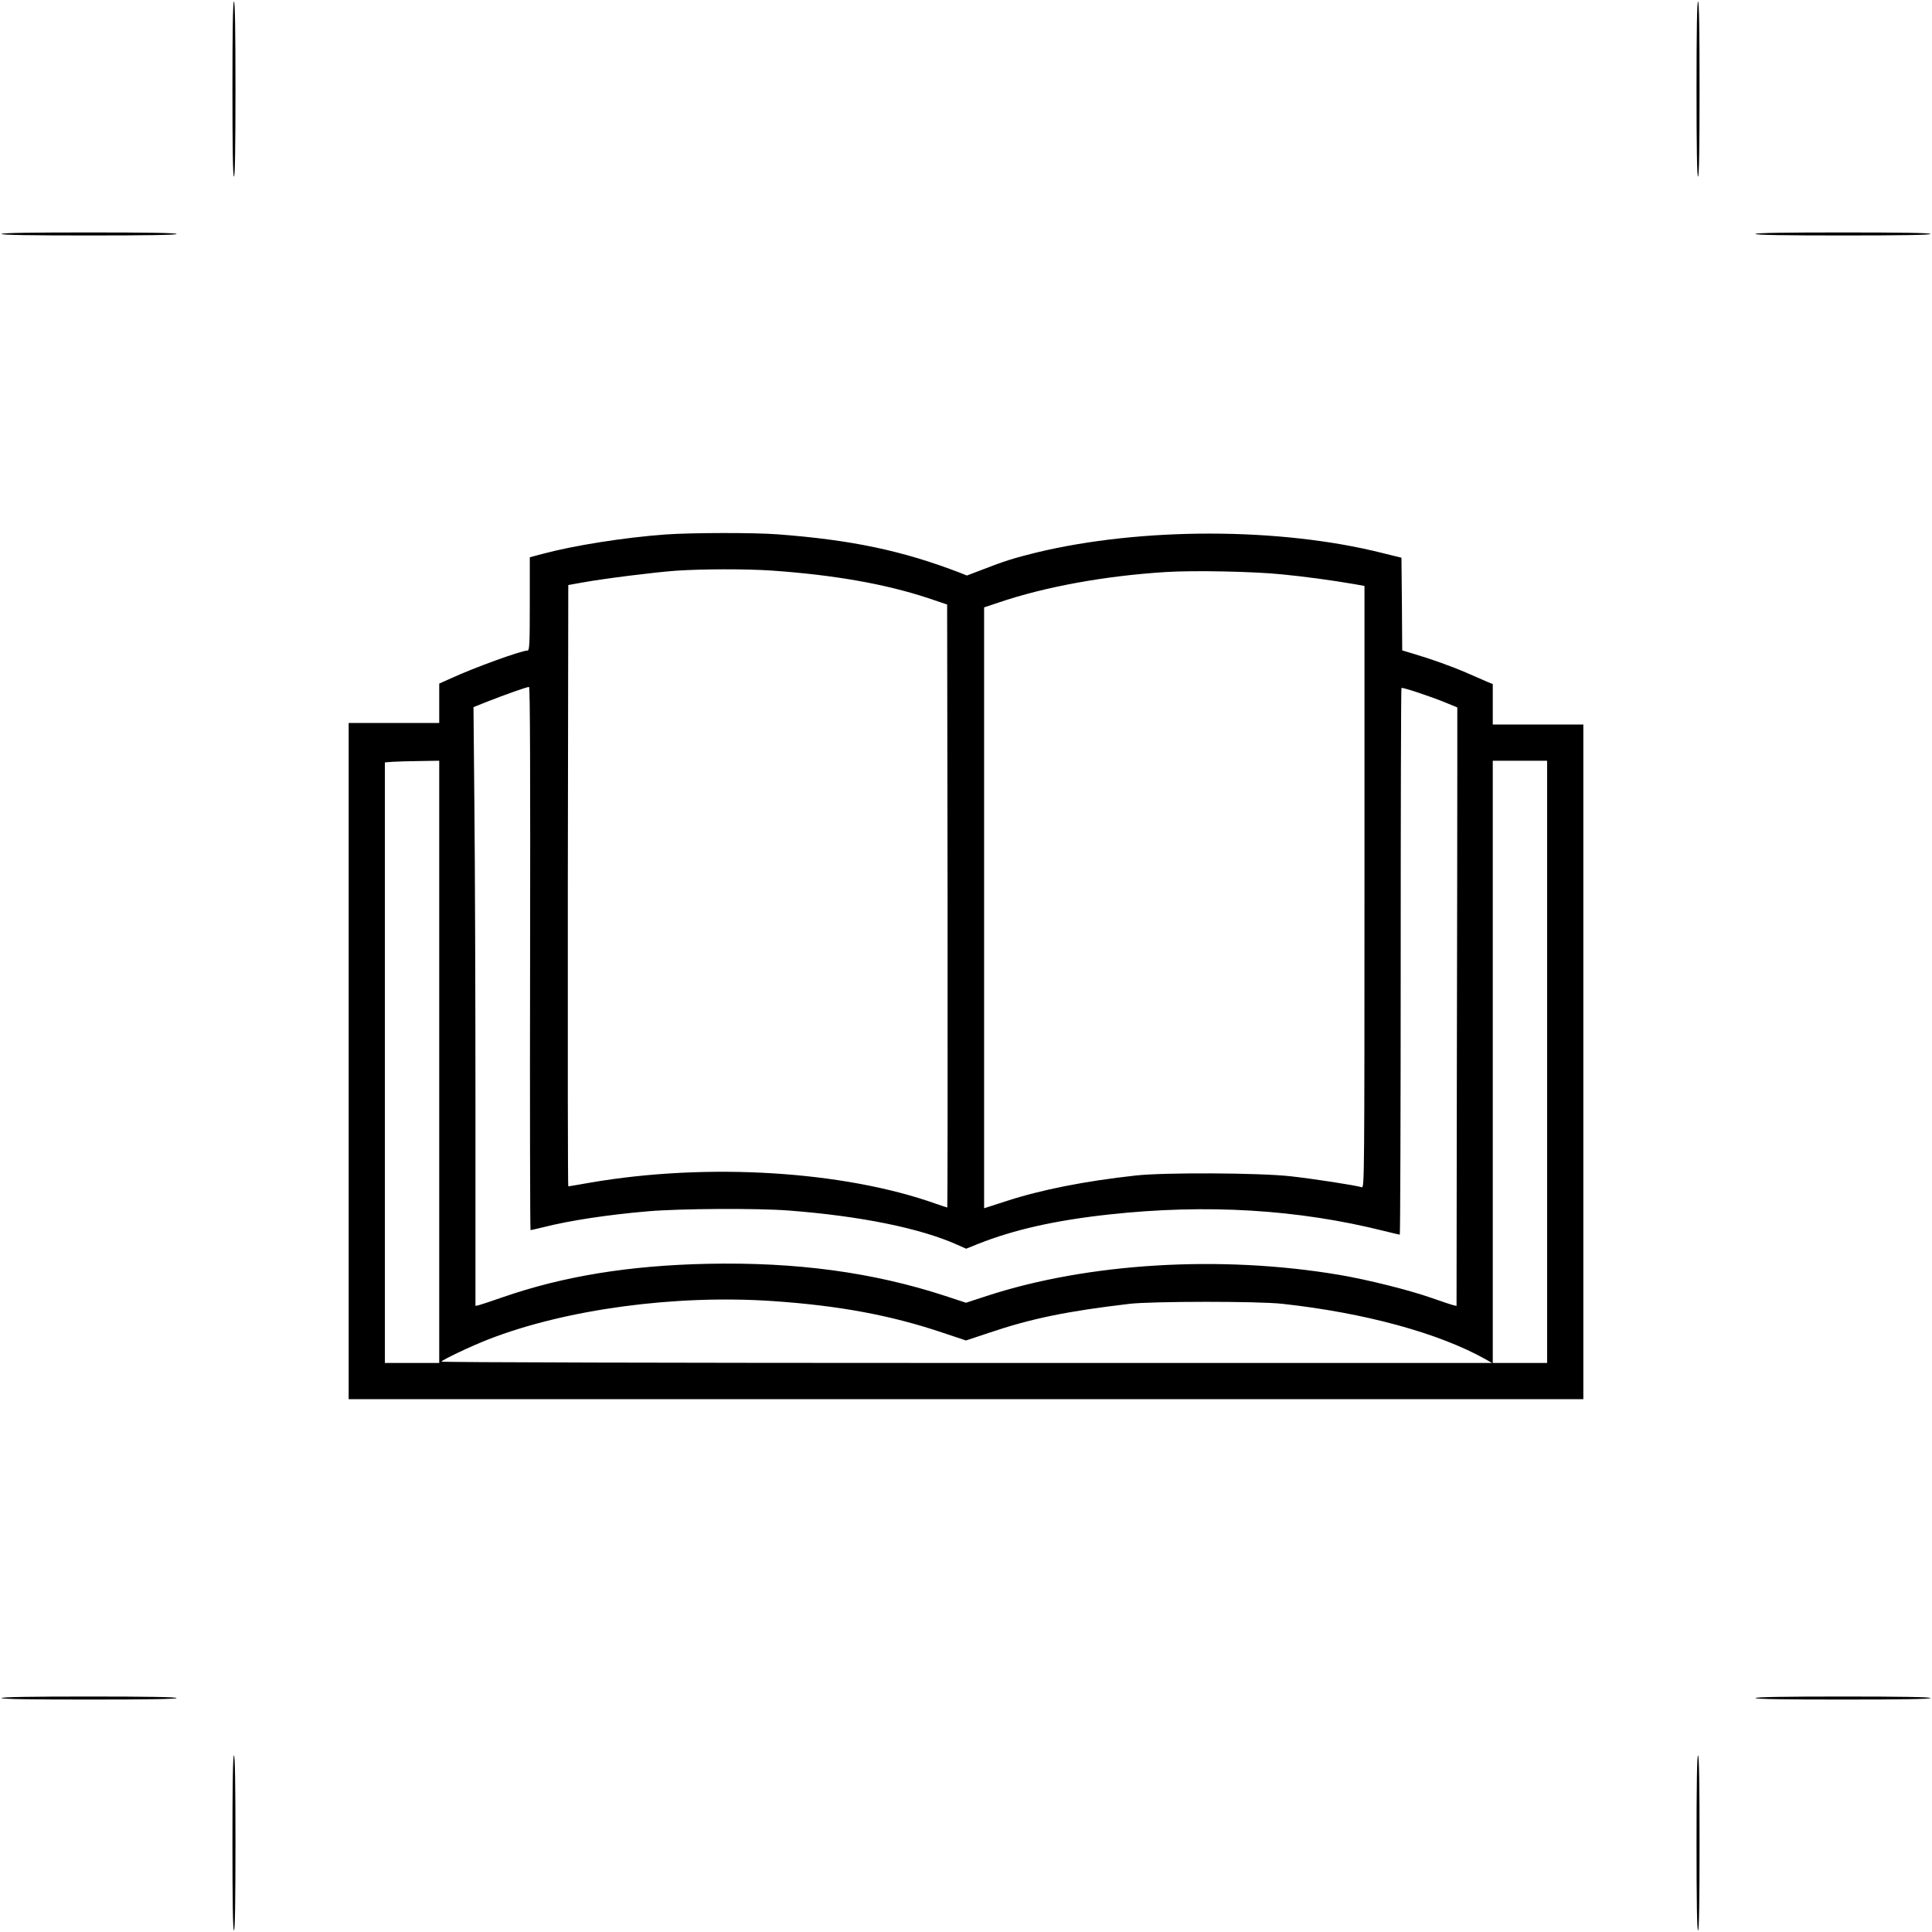
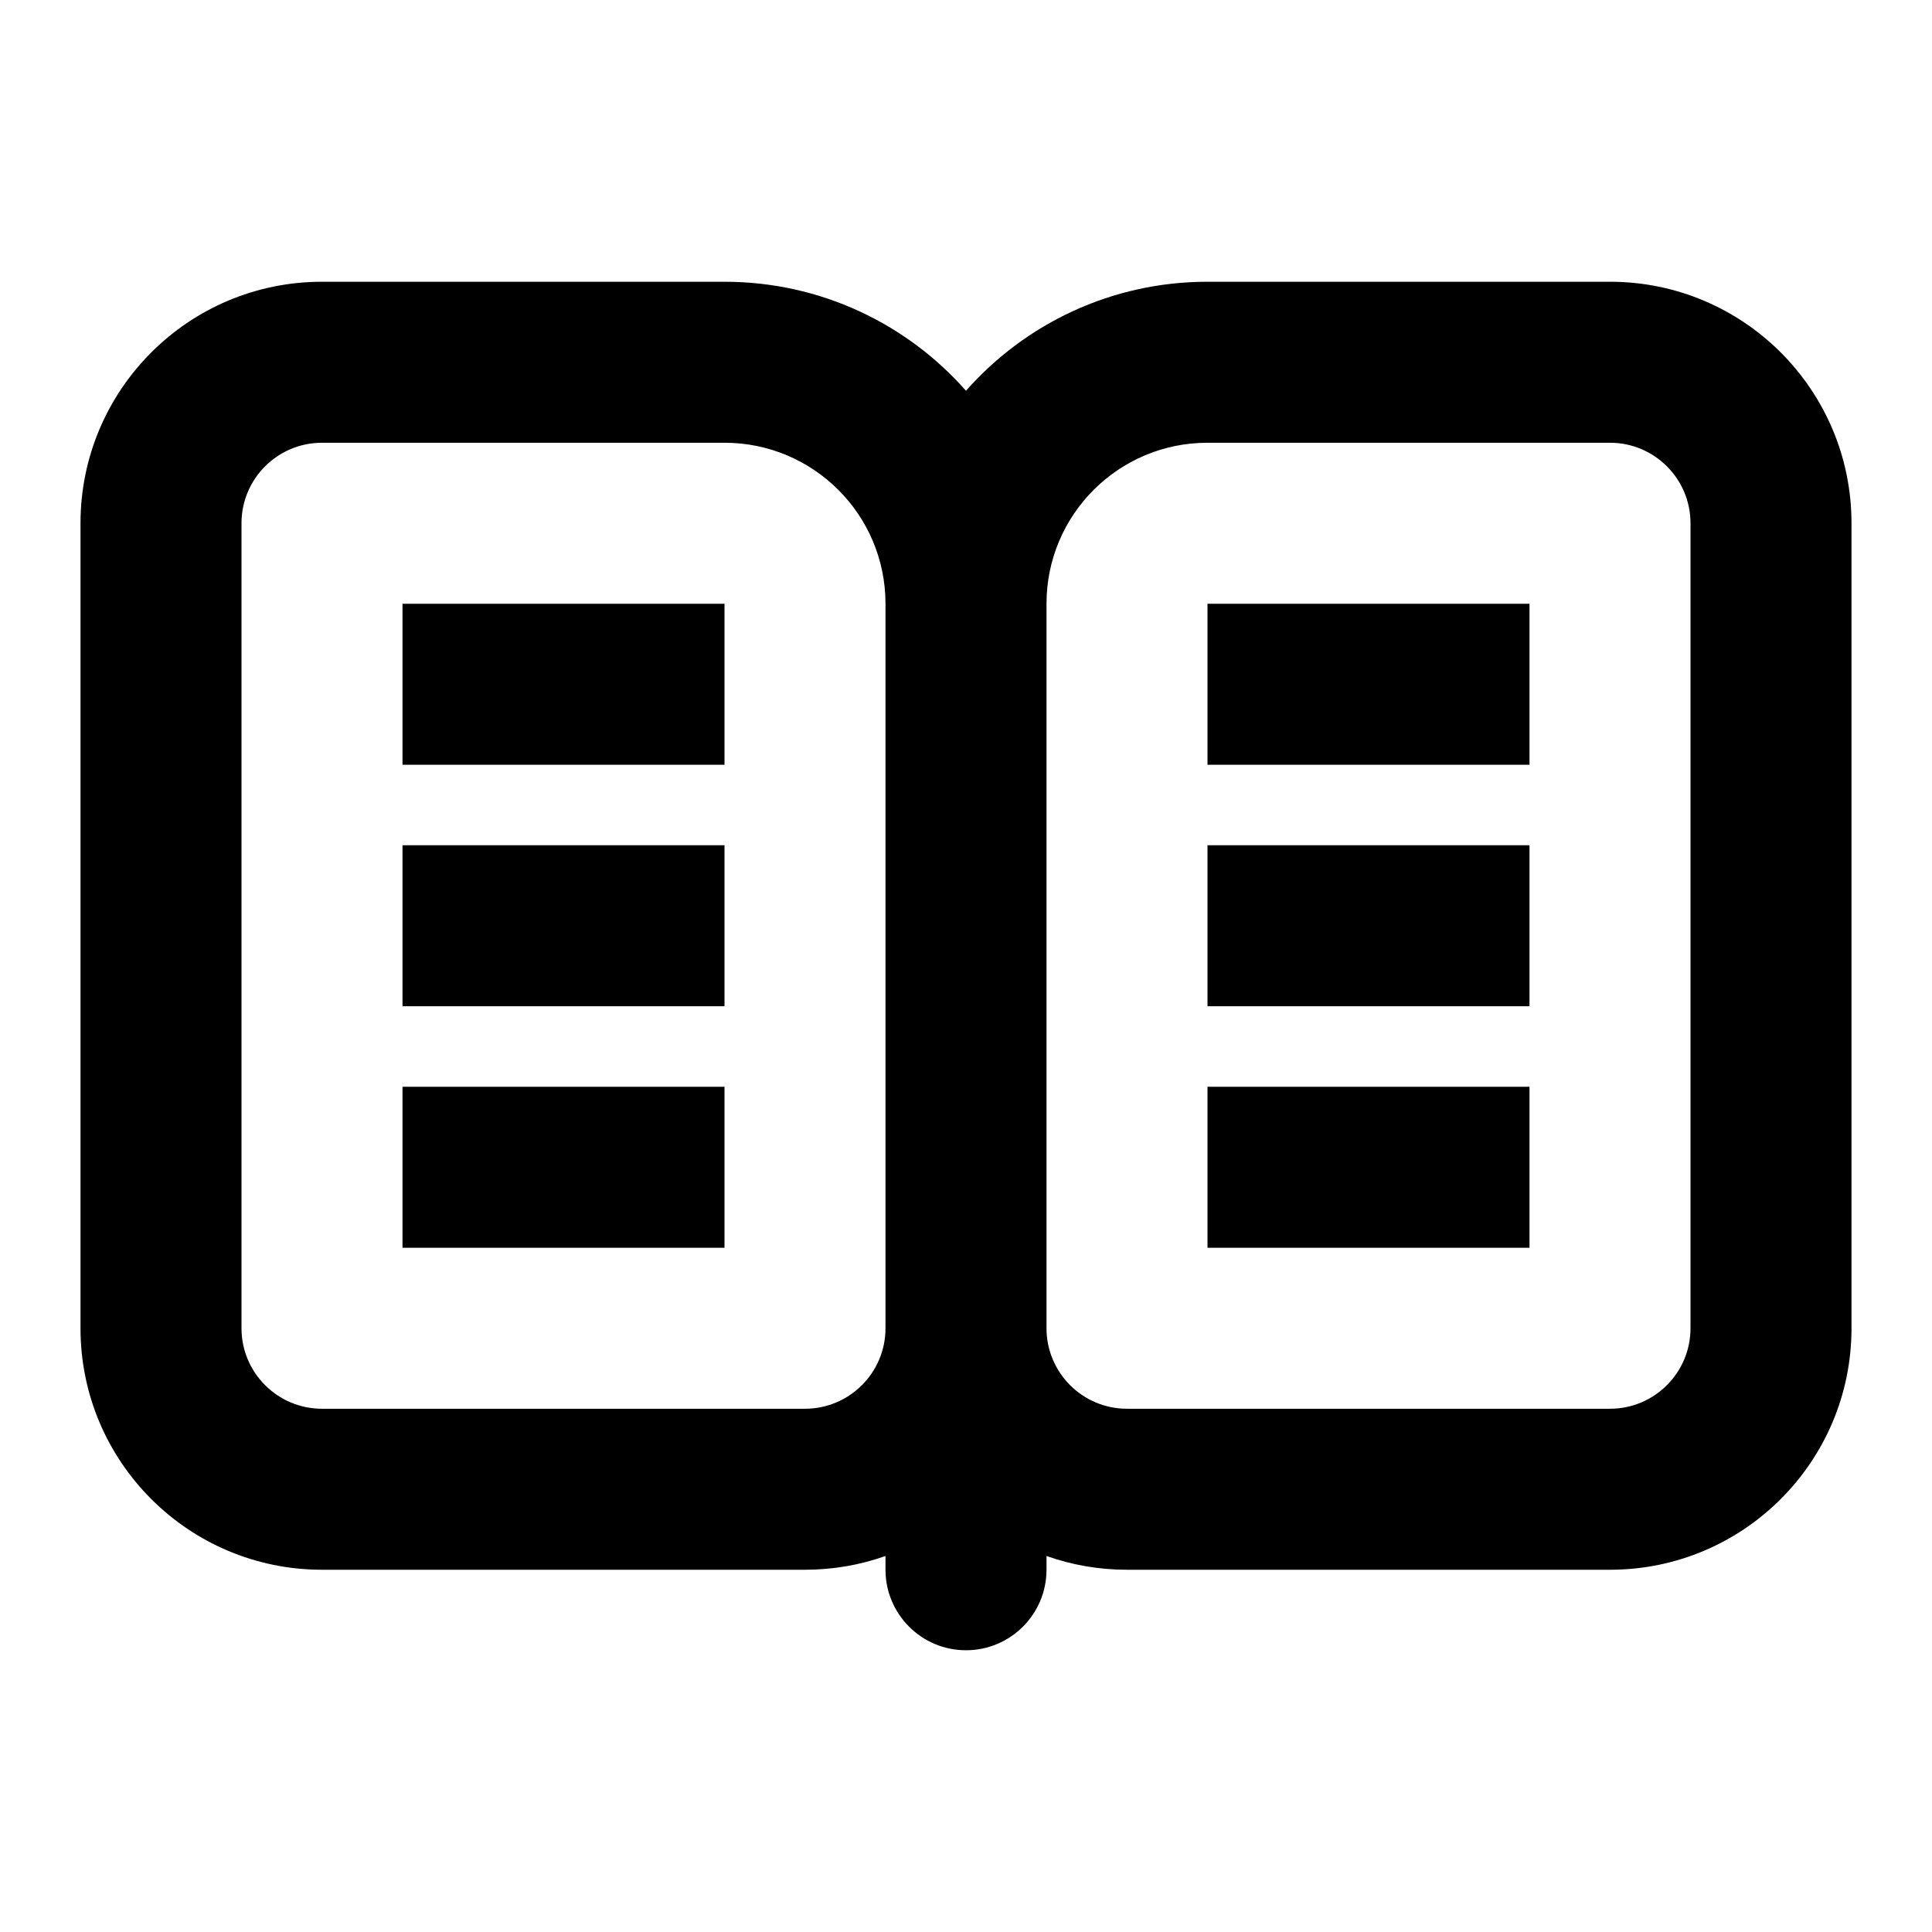
- <svg xmlns="http://www.w3.org/2000/svg" version="1.0" width="1280pt" height="1280pt" viewBox="0 0 1280 1280" preserveAspectRatio="xMidYMid meet">
-   <g transform="translate(0,1280) scale(0.1,-0.1)" fill="#000000" stroke="none">
-     <path d="M1540 12210 c0 -380 3 -580 10 -580 7 0 10 200 10 580 0 380 -3 580 -10 580 -7 0 -10 -200 -10 -580z" />
-     <path d="M11240 12210 c0 -380 3 -580 10 -580 7 0 10 200 10 580 0 380 -3 580 -10 580 -7 0 -10 -200 -10 -580z" />
-     <path d="M10 11250 c0 -7 200 -10 580 -10 380 0 580 3 580 10 0 7 -200 10 -580 10 -380 0 -580 -3 -580 -10z" />
-     <path d="M11630 11250 c0 -7 200 -10 580 -10 380 0 580 3 580 10 0 7 -200 10 -580 10 -380 0 -580 -3 -580 -10z" />
-     <path d="M4410 9259 c-275 -20 -609 -73 -817 -129 l-83 -22 0 -309 c0 -264 -2 -309 -15 -309 -41 0 -353 -113 -507 -184 l-78 -35 0 -131 0 -130 -300 0 -300 0 0 -2240 0 -2240 4090 0 4090 0 0 2235 0 2235 -300 0 -300 0 0 134 0 134 -37 15 c-21 9 -81 35 -133 58 -101 44 -238 93 -357 128 l-73 22 -2 307 -3 307 -130 32 c-678 170 -1595 170 -2290 2 -142 -35 -214 -57 -354 -112 l-105 -40 -45 18 c-382 147 -719 218 -1210 255 -156 12 -573 11 -741 -1z m700 -239 c417 -29 756 -89 1040 -183 l125 -42 3 -1997 c1 -1099 0 -1998 -2 -1998 -3 0 -35 11 -73 24 -614 219 -1517 274 -2291 141 -79 -14 -145 -25 -147 -25 -3 0 -4 896 -3 1992 l3 1992 95 17 c143 26 479 68 620 78 181 12 463 12 630 1z m3380 -25 c148 -14 338 -40 483 -65 l67 -12 0 -1995 c0 -1895 -1 -1994 -17 -1989 -41 13 -320 56 -473 73 -208 23 -836 26 -1025 5 -338 -37 -630 -95 -859 -170 l-146 -47 0 1991 0 1990 93 31 c311 106 709 178 1109 203 181 12 579 4 768 -15z m-4978 -2545 c-2 -990 0 -1800 3 -1800 4 0 41 9 83 19 177 45 428 83 697 106 212 18 721 21 930 5 473 -36 872 -117 1115 -226 l61 -27 77 31 c239 95 513 157 872 196 644 70 1249 34 1822 -110 53 -13 99 -24 102 -24 3 0 6 814 6 1808 0 995 2 1811 5 1814 7 6 196 -57 300 -100 l70 -29 0 -396 c0 -218 -1 -1111 -3 -1983 l-2 -1586 -22 5 c-13 3 -75 24 -138 46 -153 54 -429 123 -619 155 -783 132 -1662 79 -2330 -139 l-141 -46 -140 46 c-479 156 -982 224 -1570 212 -522 -11 -959 -82 -1364 -223 -72 -25 -141 -48 -153 -51 l-23 -5 0 1324 c0 729 -3 1621 -7 1984 l-6 659 95 38 c107 42 258 96 273 96 7 1 9 -603 7 -1799z m-602 -685 l0 -1995 -180 0 -180 0 0 1989 0 1990 53 4 c28 2 109 4 180 5 l127 2 0 -1995z m7340 0 l0 -1995 -180 0 -180 0 0 1995 0 1995 180 0 180 0 0 -1995z m-5130 -1585 c440 -30 784 -94 1130 -211 l150 -50 150 50 c284 96 519 144 935 193 151 17 848 18 1010 0 548 -60 1039 -194 1350 -369 l40 -23 -3483 0 c-1948 0 -3481 4 -3478 9 9 13 191 100 311 147 513 200 1239 298 1885 254z" />
-     <path d="M10 1550 c0 -7 200 -10 580 -10 380 0 580 3 580 10 0 7 -200 10 -580 10 -380 0 -580 -3 -580 -10z" />
-     <path d="M11630 1550 c0 -7 200 -10 580 -10 380 0 580 3 580 10 0 7 -200 10 -580 10 -380 0 -580 -3 -580 -10z" />
-     <path d="M1540 590 c0 -380 3 -580 10 -580 7 0 10 200 10 580 0 380 -3 580 -10 580 -7 0 -10 -200 -10 -580z" />
-     <path d="M11240 590 c0 -380 3 -580 10 -580 7 0 10 200 10 580 0 380 -3 580 -10 580 -7 0 -10 -200 -10 -580z" />
-   </g>
+ <svg xmlns="http://www.w3.org/2000/svg" width="24" height="24" viewBox="0 0 24 24" fill="none">
+   <path fill-rule="evenodd" clip-rule="evenodd" d="M4 5.5H9C10.105 5.5 11 6.395 11 7.5V16.5C11 17.052 10.552 17.5 10 17.5H4C3.448 17.5 3 17.052 3 16.5V6.5C3 5.948 3.448 5.5 4 5.5ZM14 19.5C13.649 19.5 13.313 19.44 13 19.329V19.5C13 20.052 12.552 20.5 12 20.5C11.448 20.5 11 20.052 11 19.5V19.329C10.687 19.44 10.351 19.5 10 19.5H4C2.343 19.5 1 18.157 1 16.5V6.5C1 4.843 2.343 3.5 4 3.5H9C10.195 3.5 11.267 4.024 12 4.854C12.733 4.024 13.805 3.5 15 3.5H20C21.657 3.5 23 4.843 23 6.5V16.5C23 18.157 21.657 19.5 20 19.5H14ZM13 7.5V16.5C13 17.052 13.448 17.5 14 17.5H20C20.552 17.5 21 17.052 21 16.5V6.5C21 5.948 20.552 5.5 20 5.5H15C13.895 5.5 13 6.395 13 7.5ZM5 7.5H9V9.5H5V7.5ZM15 7.5H19V9.5H15V7.5ZM19 10.5H15V12.5H19V10.5ZM5 10.5H9V12.5H5V10.5ZM19 13.5H15V15.5H19V13.5ZM5 13.5H9V15.5H5V13.5Z" fill="#000000" />
</svg>
